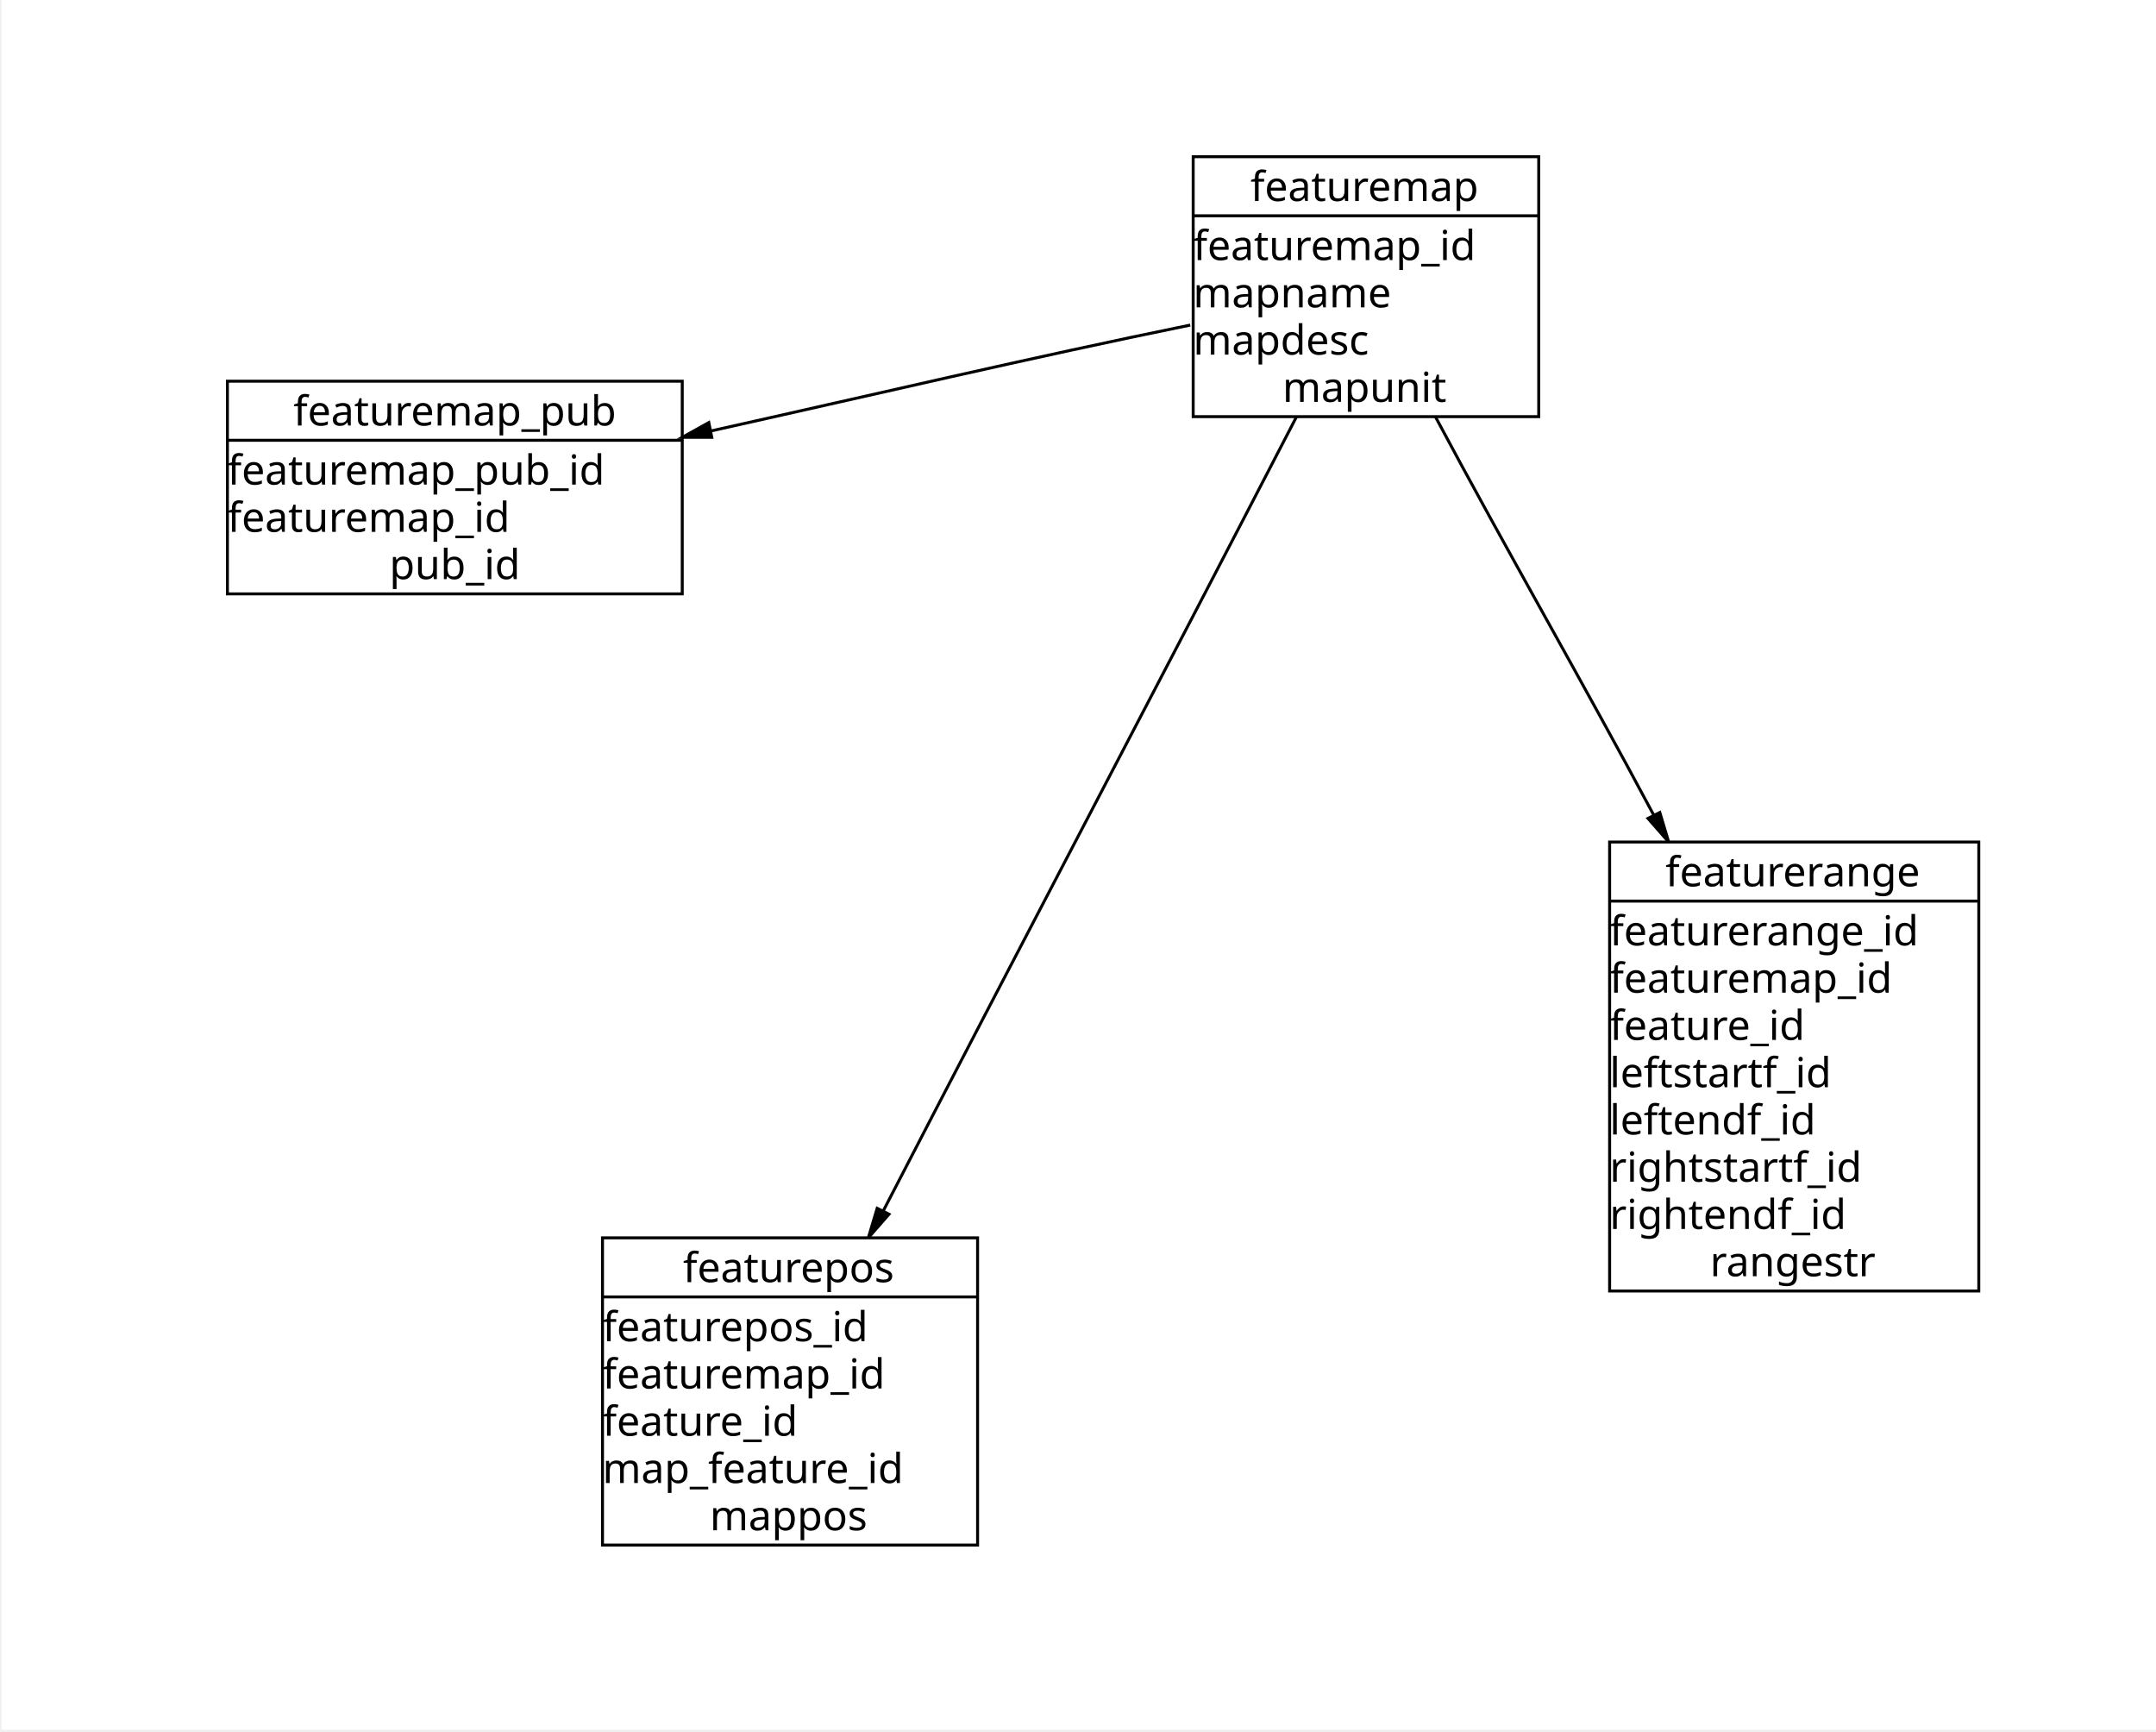
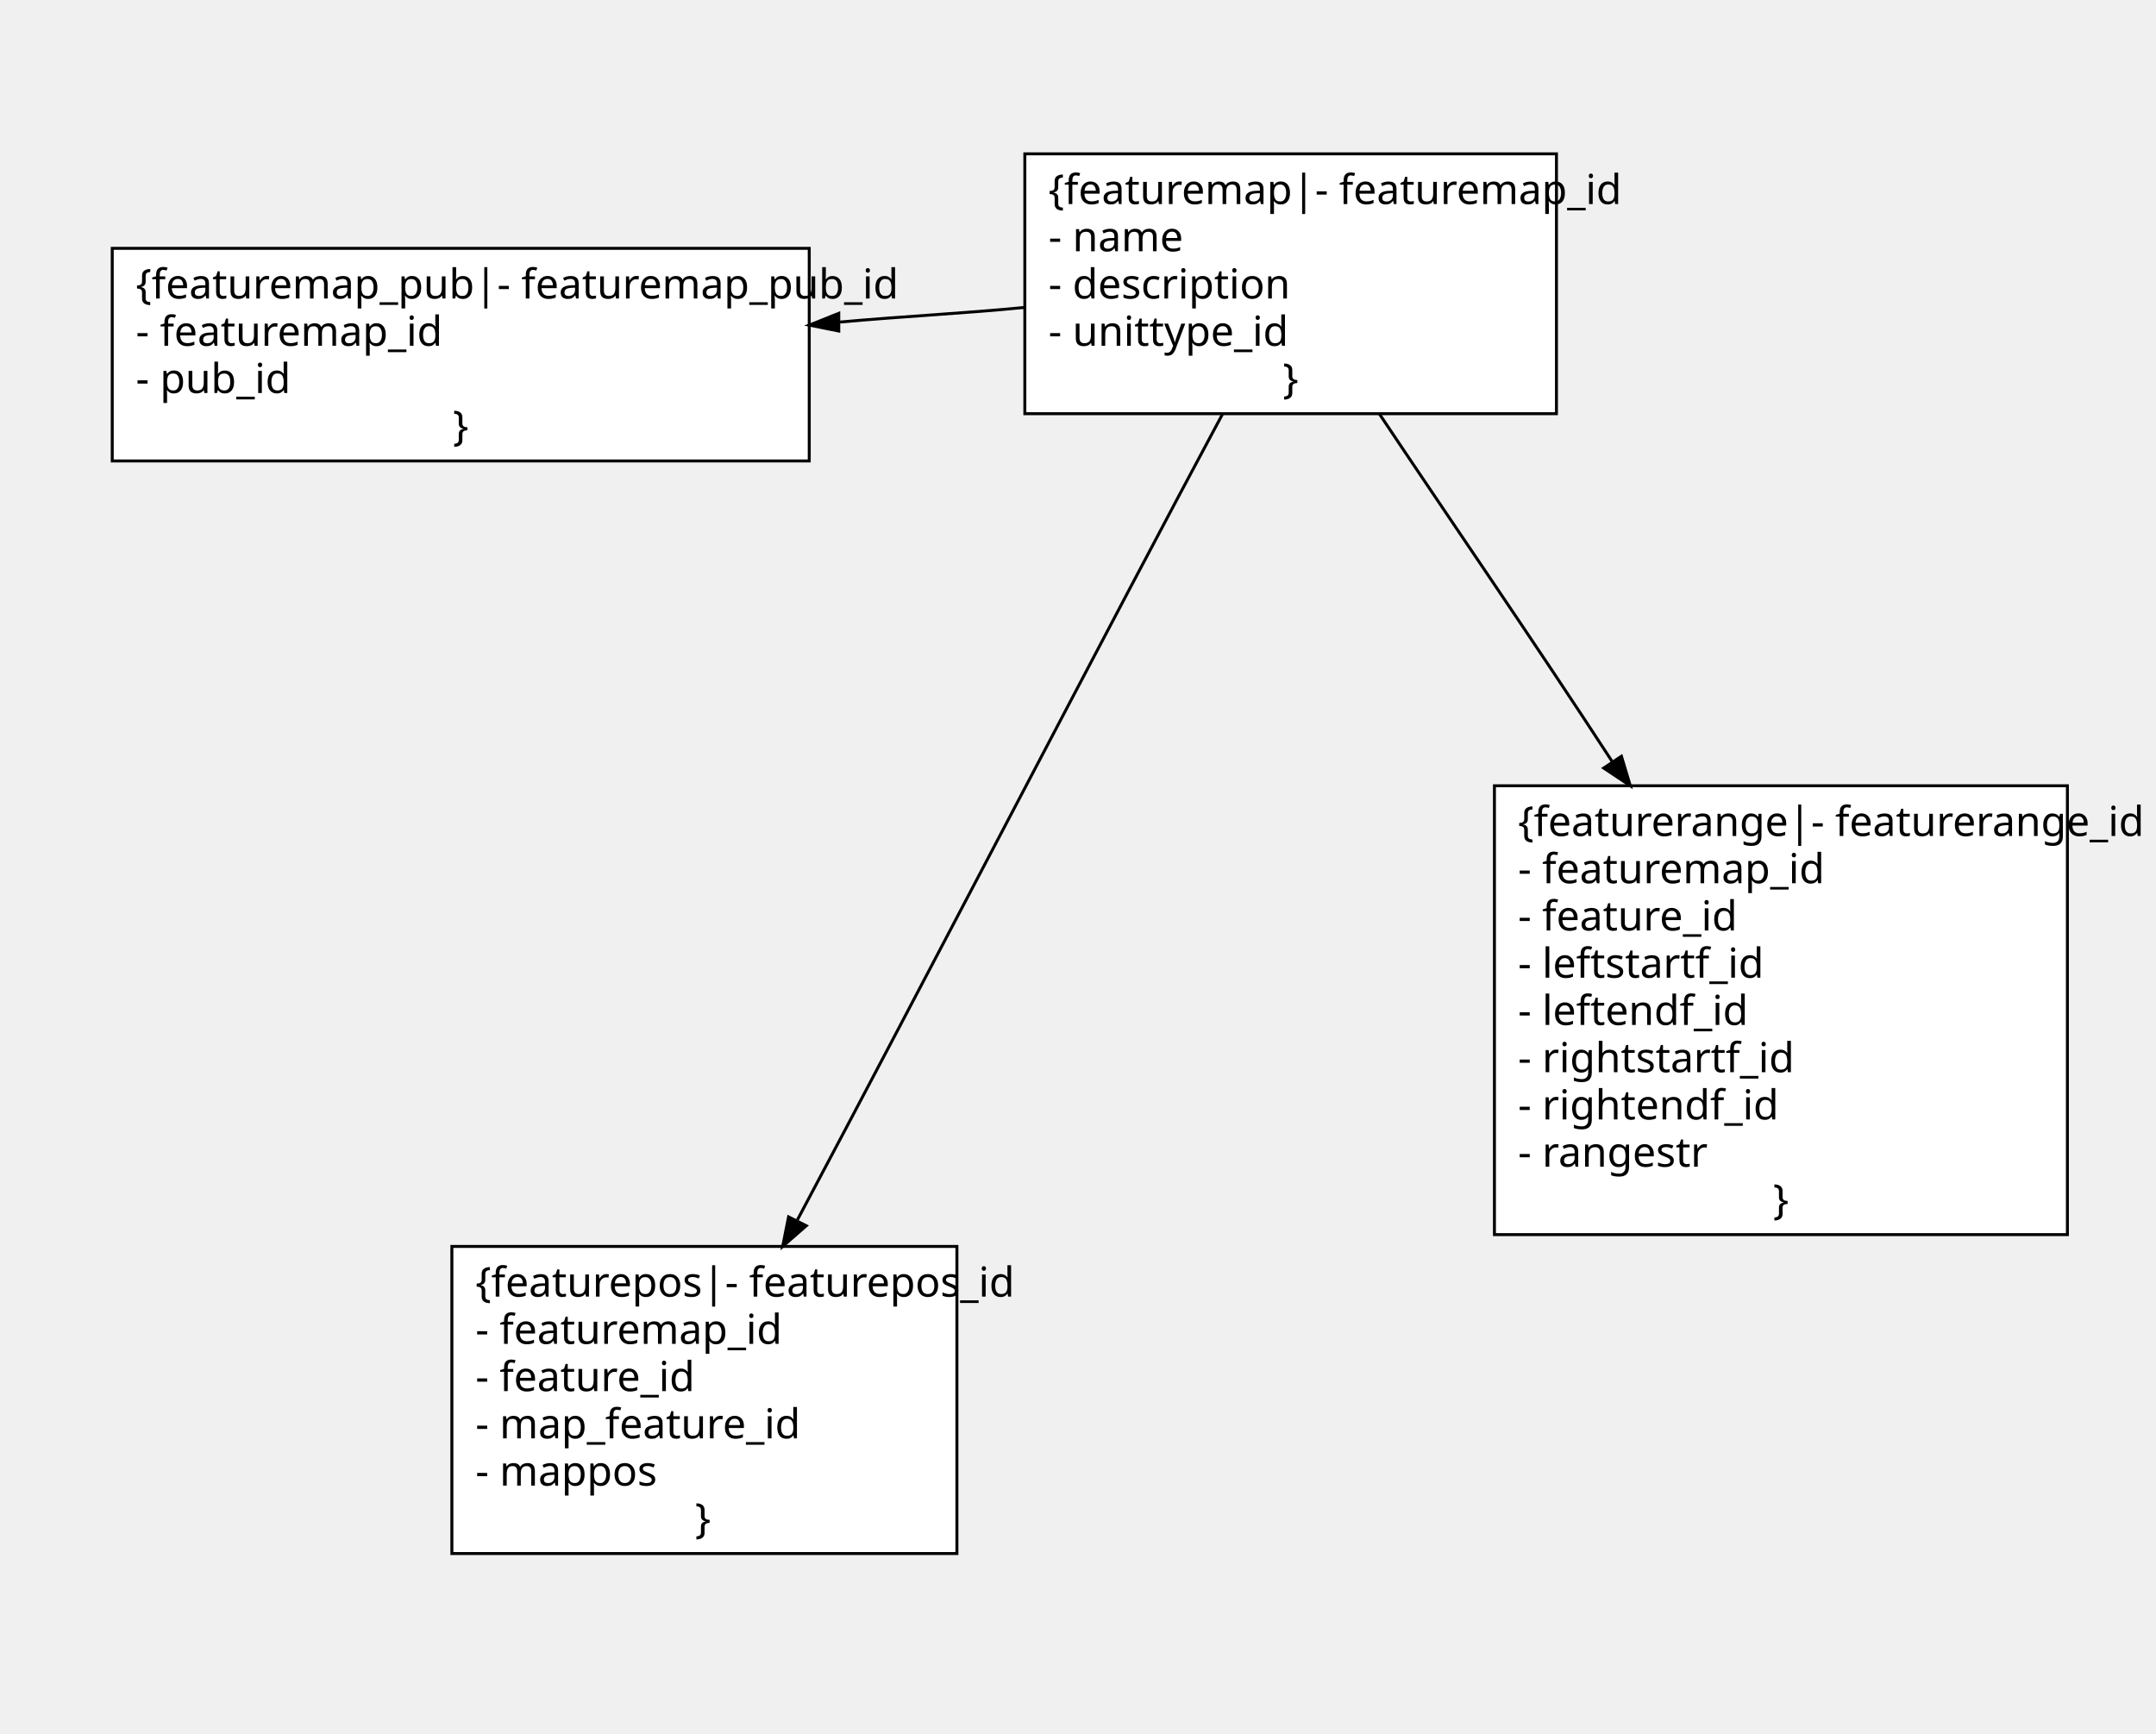
- <svg xmlns="http://www.w3.org/2000/svg" width="974px" height="782px" viewBox="-1 -1 730 586">
+ <svg xmlns="http://www.w3.org/2000/svg" width="731pt" height="588pt" viewBox="-1 -1 730 587">
  <g id="graph0" class="graph" style="font-family:Times-Roman;font-size:14.00;">
-     <polygon style="fill:white;stroke:white;" points="0,584 0,-1 729,-1 729,584 0,584" />
    <g id="node1" class="node">
-       <polygon style="fill:white;stroke:black;" points="403,140 520,140 520,52 403,52 403,140" />
-       <text text-anchor="middle" x="461" y="67">featuremap</text>
-       <polyline style="fill:none;stroke:black;" points="403,72 520,72 " />
-       <text text-anchor="start" x="403" y="87">featuremap_id</text>
-       <text text-anchor="start" x="403" y="103">mapname</text>
-       <text text-anchor="start" x="403" y="119">mapdesc</text>
-       <text text-anchor="middle" x="461" y="135">mapunit</text>
+       <polygon style="fill:white;stroke:black;" points="346,139 526,139 526,51 346,51 346,139" />
+       <text text-anchor="start" x="354" y="68">{featuremap|- featuremap_id </text>
+       <text text-anchor="start" x="354" y="84">- name </text>
+       <text text-anchor="start" x="354" y="100">- description </text>
+       <text text-anchor="start" x="354" y="116">- unittype_id </text>
+       <text text-anchor="middle" x="436" y="132">}</text>
    </g>
    <g id="node2" class="node">
-       <polygon style="fill:white;stroke:black;" points="544,436 669,436 669,284 544,284 544,436" />
-       <text text-anchor="middle" x="606" y="299">featurerange</text>
-       <polyline style="fill:none;stroke:black;" points="544,304 669,304 " />
-       <text text-anchor="start" x="544" y="319">featurerange_id</text>
-       <text text-anchor="start" x="544" y="335">featuremap_id</text>
-       <text text-anchor="start" x="544" y="351">feature_id</text>
-       <text text-anchor="start" x="544" y="367">leftstartf_id</text>
-       <text text-anchor="start" x="544" y="383">leftendf_id</text>
-       <text text-anchor="start" x="544" y="399">rightstartf_id</text>
-       <text text-anchor="start" x="544" y="415">rightendf_id</text>
-       <text text-anchor="middle" x="606" y="431">rangestr</text>
+       <polygon style="fill:white;stroke:black;" points="505,417 699,417 699,265 505,265 505,417" />
+       <text text-anchor="start" x="513" y="282">{featurerange|- featurerange_id </text>
+       <text text-anchor="start" x="513" y="298">- featuremap_id </text>
+       <text text-anchor="start" x="513" y="314">- feature_id </text>
+       <text text-anchor="start" x="513" y="330">- leftstartf_id </text>
+       <text text-anchor="start" x="513" y="346">- leftendf_id </text>
+       <text text-anchor="start" x="513" y="362">- rightstartf_id </text>
+       <text text-anchor="start" x="513" y="378">- rightendf_id </text>
+       <text text-anchor="start" x="513" y="394">- rangestr </text>
+       <text text-anchor="middle" x="602" y="410">}</text>
    </g>
    <g id="edge6" class="edge">
-       <path style="fill:none;stroke:black;" d="M485,140C509,185 535,230 559,275" />
-       <polygon style="fill:black;stroke:black;" points="561,274 564,284 557,276 561,274" />
+       <path style="fill:none;stroke:black;" d="M466,139C488,172 519,217 545,257" />
+       <polygon style="fill:black;stroke:black;" points="548,255 551,265 542,259 548,255" />
    </g>
    <g id="node3" class="node">
-       <polygon style="fill:white;stroke:black;" points="203,522 330,522 330,418 203,418 203,522" />
-       <text text-anchor="middle" x="266" y="433">featurepos</text>
-       <polyline style="fill:none;stroke:black;" points="203,438 330,438 " />
-       <text text-anchor="start" x="203" y="453">featurepos_id</text>
-       <text text-anchor="start" x="203" y="469">featuremap_id</text>
-       <text text-anchor="start" x="203" y="485">feature_id</text>
-       <text text-anchor="start" x="203" y="501">map_feature_id</text>
-       <text text-anchor="middle" x="266" y="517">mappos</text>
+       <polygon style="fill:white;stroke:black;" points="152,525 323,525 323,421 152,421 152,525" />
+       <text text-anchor="start" x="160" y="438">{featurepos|- featurepos_id </text>
+       <text text-anchor="start" x="160" y="454">- featuremap_id </text>
+       <text text-anchor="start" x="160" y="470">- feature_id </text>
+       <text text-anchor="start" x="160" y="486">- map_feature_id </text>
+       <text text-anchor="start" x="160" y="502">- mappos </text>
+       <text text-anchor="middle" x="237" y="518">}</text>
    </g>
    <g id="edge4" class="edge">
-       <path style="fill:none;stroke:black;" d="M438,140C392,229 344,320 298,409" />
-       <polygon style="fill:black;stroke:black;" points="300,410 293,418 296,408 300,410" />
+       <path style="fill:none;stroke:black;" d="M413,139C377,206 310,335 269,412" />
+       <polygon style="fill:black;stroke:black;" points="272,414 264,421 266,411 272,414" />
    </g>
    <g id="node4" class="node">
-       <polygon style="fill:white;stroke:black;" points="76,200 230,200 230,128 76,128 76,200" />
-       <text text-anchor="middle" x="153" y="143">featuremap_pub</text>
-       <polyline style="fill:none;stroke:black;" points="76,148 230,148 " />
-       <text text-anchor="start" x="76" y="163">featuremap_pub_id</text>
-       <text text-anchor="start" x="76" y="179">featuremap_id</text>
-       <text text-anchor="middle" x="153" y="195">pub_id</text>
+       <polygon style="fill:white;stroke:black;" points="37,155 273,155 273,83 37,83 37,155" />
+       <text text-anchor="start" x="45" y="100">{featuremap_pub|- featuremap_pub_id </text>
+       <text text-anchor="start" x="45" y="116">- featuremap_id </text>
+       <text text-anchor="start" x="45" y="132">- pub_id </text>
+       <text text-anchor="middle" x="155" y="148">}</text>
    </g>
    <g id="edge2" class="edge">
-       <path style="fill:none;stroke:black;" d="M402,109C348,120 293,133 239,145" />
-       <polygon style="fill:black;stroke:black;" points="240,147 230,147 239,142 240,147" />
+       <path style="fill:none;stroke:black;" d="M346,103C326,105 305,106 283,108" />
+       <polygon style="fill:black;stroke:black;" points="283,111 273,109 283,105 283,111" />
    </g>
  </g>
</svg>
